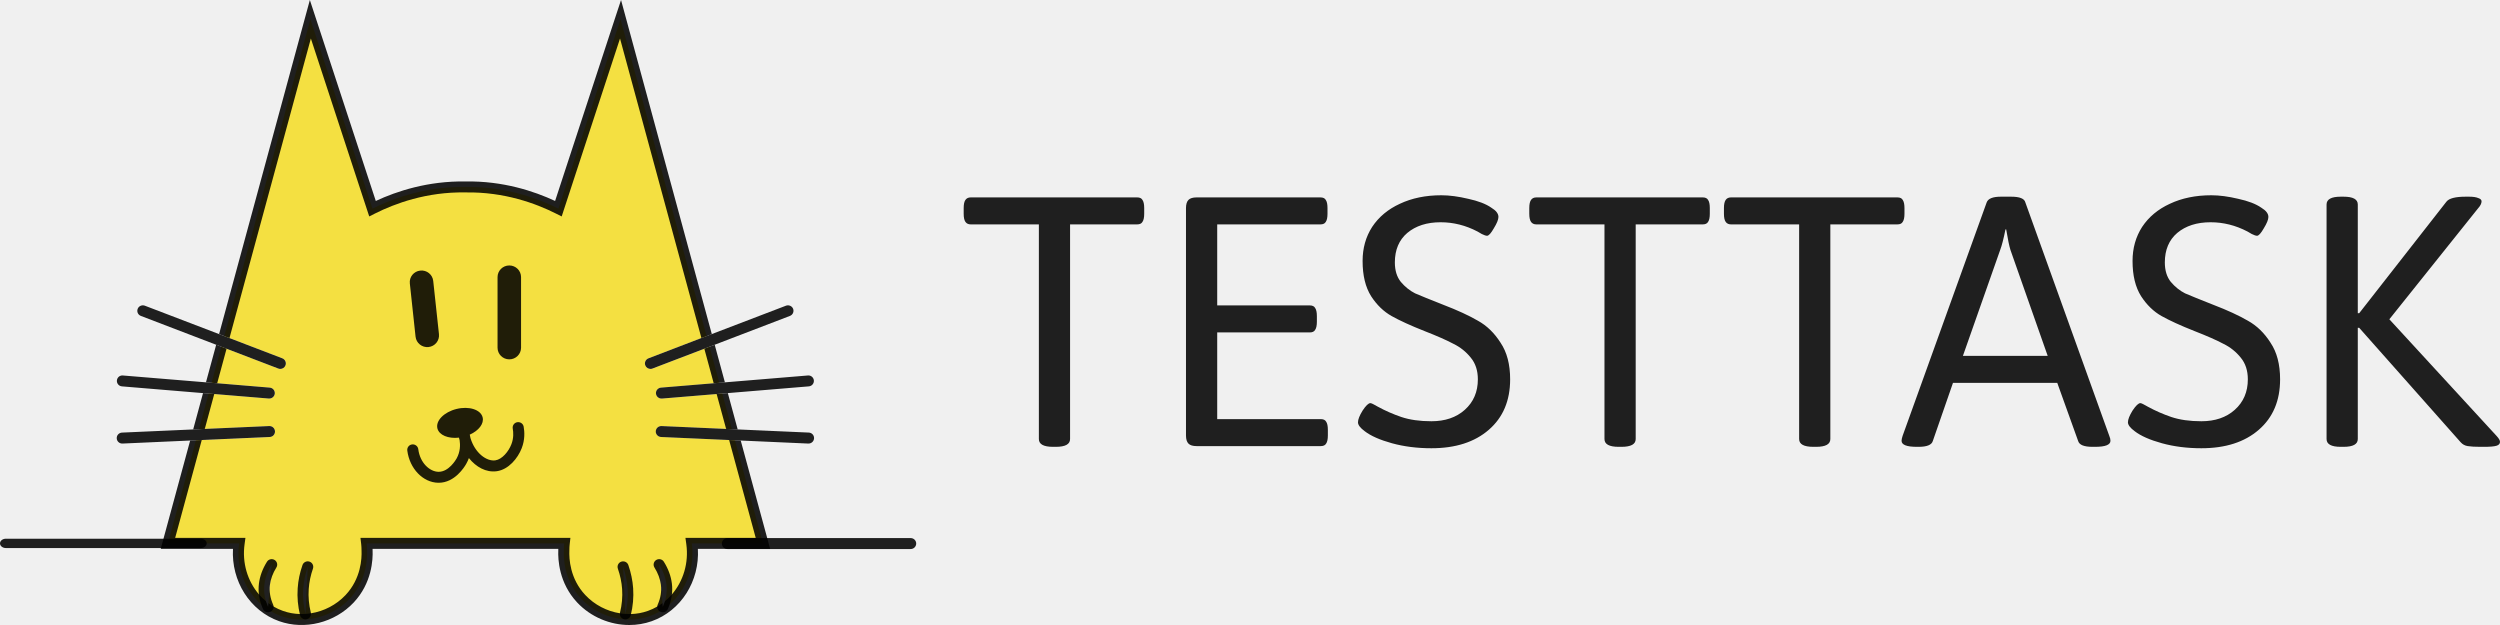
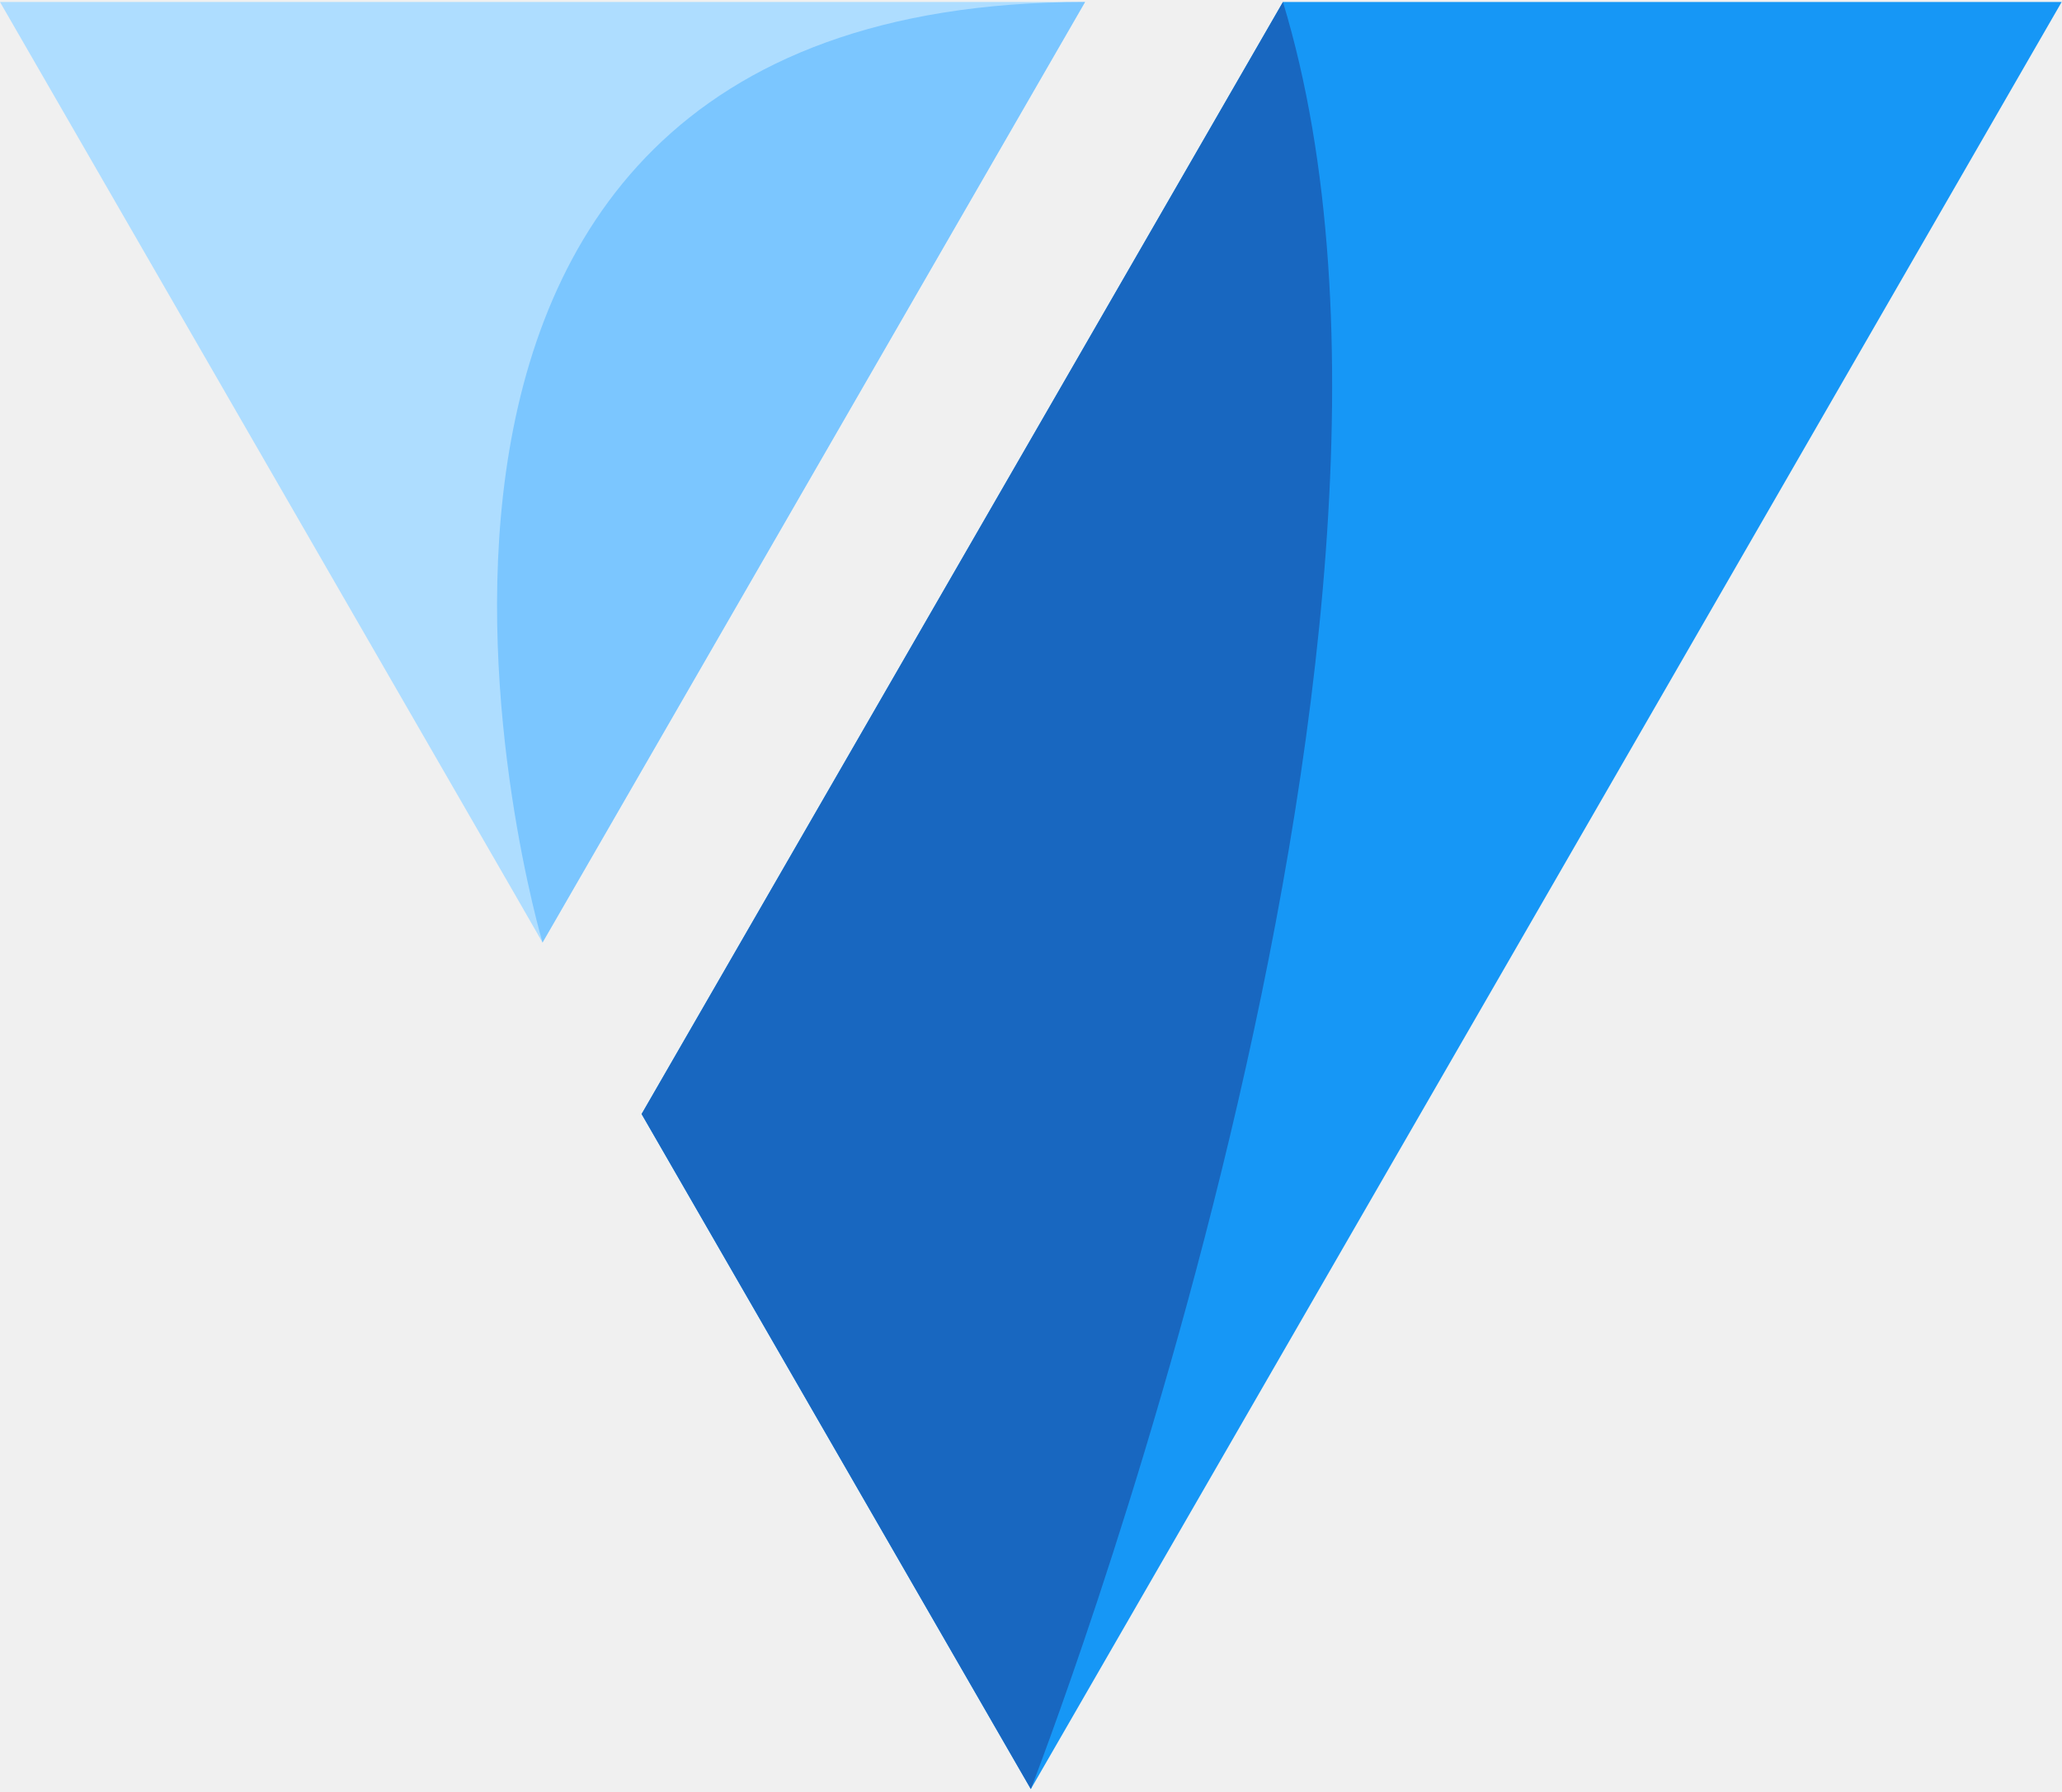
- <svg xmlns="http://www.w3.org/2000/svg" width="104" height="26" viewBox="0 0 104 26" fill="none">
-   <path d="M28.779 22.604C28.917 23.598 28.54 24.547 27.859 25.142C27.732 25.254 27.595 25.352 27.449 25.437C27.317 25.512 27.179 25.577 27.033 25.628C26.701 25.745 26.356 25.789 26.016 25.767C26.007 25.767 25.998 25.767 25.989 25.765C25.305 25.716 24.647 25.406 24.181 24.91C23.424 24.106 23.446 23.108 23.455 22.899C23.455 22.799 23.46 22.701 23.472 22.604H15.254C15.265 22.701 15.27 22.799 15.27 22.899C15.279 23.108 15.301 24.106 14.545 24.91C14.079 25.406 13.42 25.716 12.737 25.765C12.727 25.767 12.718 25.767 12.709 25.767C12.37 25.789 12.024 25.745 11.693 25.628C11.547 25.577 11.409 25.512 11.276 25.437C11.13 25.352 10.993 25.254 10.866 25.144C10.865 25.144 10.865 25.142 10.865 25.142C10.185 24.546 9.809 23.598 9.947 22.604H6.987C7.006 22.531 7.027 22.457 7.046 22.384C7.415 21.028 7.783 19.672 8.151 18.316L8.393 18.305L11.221 18.179C11.349 18.174 11.447 18.067 11.441 17.942C11.435 17.815 11.33 17.717 11.2 17.724L8.518 17.843L8.278 17.854C8.411 17.36 8.546 16.866 8.68 16.372L8.913 16.392L11.184 16.58H11.204C11.322 16.58 11.424 16.49 11.433 16.371C11.443 16.246 11.35 16.135 11.223 16.125L9.035 15.944L8.802 15.924C8.937 15.424 9.073 14.923 9.209 14.424L9.425 14.507L11.58 15.331C11.607 15.342 11.635 15.347 11.663 15.347C11.755 15.347 11.842 15.291 11.877 15.201C11.923 15.084 11.864 14.952 11.746 14.906L9.546 14.063L9.33 13.982C10.524 9.588 11.718 5.194 12.912 0.802C13.774 3.428 14.635 6.055 15.495 8.68C16.103 8.375 17.52 7.749 19.355 7.777H19.371C21.205 7.749 22.622 8.375 23.23 8.68C24.091 6.055 24.952 3.428 25.814 0.802C27.007 5.194 28.202 9.588 29.395 13.982L29.179 14.063L26.98 14.906C26.861 14.952 26.801 15.084 26.847 15.201C26.883 15.291 26.97 15.347 27.063 15.347C27.09 15.347 27.118 15.342 27.145 15.331L29.3 14.507L29.516 14.424C29.652 14.923 29.788 15.424 29.924 15.924L29.69 15.944L27.502 16.125C27.376 16.135 27.281 16.246 27.291 16.371C27.302 16.49 27.403 16.58 27.521 16.58H27.54L29.812 16.392L30.046 16.372C30.179 16.866 30.314 17.36 30.447 17.854L30.207 17.843L27.524 17.724C27.394 17.72 27.289 17.815 27.284 17.942C27.278 18.067 27.377 18.174 27.503 18.179L30.332 18.305L30.574 18.316C30.942 19.672 31.311 21.028 31.679 22.384C31.699 22.457 31.719 22.531 31.739 22.604H28.779Z" fill="#F4E041" />
-   <path d="M32.038 22.832L31.978 22.613L31.916 22.384L30.814 18.326L30.574 18.316L30.332 18.305L31.438 22.375H28.514L28.55 22.634C28.659 23.418 28.424 24.177 27.953 24.724C27.864 24.829 27.765 24.926 27.659 25.012C27.627 25.04 27.593 25.066 27.56 25.09C27.491 25.142 27.419 25.189 27.345 25.231C27.221 25.303 27.091 25.365 26.954 25.413C26.727 25.494 26.489 25.537 26.251 25.544C26.173 25.546 26.095 25.544 26.016 25.539C25.94 25.535 25.864 25.525 25.788 25.513C25.25 25.427 24.735 25.165 24.349 24.754C23.706 24.071 23.671 23.236 23.686 22.899C23.686 22.8 23.69 22.712 23.7 22.63L23.729 22.375H14.995L15.025 22.63C15.034 22.712 15.04 22.8 15.04 22.908C15.054 23.236 15.018 24.071 14.376 24.754C13.989 25.165 13.475 25.427 12.937 25.513C12.861 25.525 12.785 25.535 12.709 25.539C12.631 25.544 12.553 25.546 12.474 25.544C12.235 25.537 11.998 25.494 11.77 25.413C11.634 25.365 11.504 25.304 11.382 25.233H11.381C11.306 25.19 11.234 25.142 11.165 25.09C11.131 25.066 11.098 25.04 11.066 25.012C10.96 24.926 10.861 24.829 10.771 24.724C10.3 24.177 10.065 23.418 10.175 22.634L10.21 22.375H7.287L8.393 18.305L8.151 18.316L7.911 18.326L6.808 22.384L6.746 22.613L6.686 22.832H9.692C9.617 24.171 10.395 25.412 11.615 25.842C12.677 26.219 13.922 25.906 14.713 25.065C15.474 24.255 15.516 23.273 15.5 22.899C15.5 22.876 15.499 22.853 15.499 22.832H23.225V22.889C23.208 23.273 23.251 24.255 24.012 25.065C24.58 25.669 25.381 26 26.181 26C26.495 26 26.809 25.948 27.11 25.842C28.33 25.412 29.108 24.171 29.032 22.832H32.038ZM8.68 16.372L8.446 16.353L8.036 17.864L8.278 17.854L8.519 17.843L8.913 16.391L8.68 16.372ZM25.835 0L25.594 0.731C24.876 2.922 24.156 5.113 23.438 7.303L23.092 8.36C22.216 7.952 20.918 7.522 19.371 7.549H19.358C17.807 7.524 16.508 7.952 15.633 8.36L15.286 7.303C14.568 5.113 13.85 2.922 13.13 0.731L12.89 0L9.114 13.898L9.33 13.982L9.546 14.063L12.932 1.602C13.571 3.55 14.21 5.497 14.848 7.444L15.36 9.004L15.599 8.883C16.423 8.468 17.748 7.976 19.355 8.005H19.374C20.985 7.978 22.301 8.468 23.125 8.883L23.366 9.004L23.877 7.444C24.514 5.497 25.153 3.55 25.793 1.602L29.179 14.063L29.395 13.982L29.611 13.898L25.835 0ZM8.993 14.341L8.568 15.905L8.802 15.924L9.035 15.943L9.425 14.507L9.209 14.424L8.993 14.341ZM29.732 14.342L29.516 14.424L29.3 14.507L29.69 15.943L29.924 15.924L30.156 15.906L29.732 14.342ZM30.278 16.353L30.046 16.372L29.812 16.391L30.207 17.843L30.448 17.854L30.688 17.864L30.278 16.353Z" fill="black" fill-opacity="0.87" />
-   <path d="M21.187 14.949C20.916 14.949 20.698 14.733 20.698 14.465V11.528C20.698 11.26 20.916 11.043 21.187 11.043C21.457 11.043 21.676 11.26 21.676 11.528V14.465C21.676 14.732 21.457 14.949 21.187 14.949Z" fill="black" fill-opacity="0.87" />
-   <path d="M17.826 14.437C17.557 14.465 17.316 14.272 17.287 14.005L17.049 11.789C17.02 11.524 17.214 11.284 17.484 11.256C17.752 11.227 17.994 11.42 18.022 11.687L18.261 13.903C18.289 14.17 18.095 14.408 17.826 14.437Z" fill="black" fill-opacity="0.87" />
-   <path d="M11.875 15.201C11.841 15.291 11.753 15.347 11.661 15.347C11.633 15.347 11.604 15.342 11.578 15.331L9.424 14.507L9.207 14.424L8.991 14.341L5.86 13.142C5.74 13.097 5.682 12.965 5.728 12.847C5.774 12.73 5.907 12.672 6.026 12.717L9.112 13.898L9.328 13.981L9.544 14.063L11.744 14.906C11.862 14.952 11.921 15.084 11.875 15.201Z" fill="black" fill-opacity="0.87" />
-   <path d="M11.431 16.371C11.421 16.489 11.32 16.579 11.201 16.579H11.182L8.911 16.391L8.677 16.372L8.444 16.353L5.073 16.073C4.946 16.063 4.852 15.953 4.863 15.827C4.874 15.702 4.983 15.608 5.112 15.62L8.566 15.905L8.799 15.924L9.033 15.943L11.221 16.125C11.348 16.135 11.441 16.245 11.431 16.371Z" fill="black" fill-opacity="0.87" />
-   <path d="M11.439 17.942C11.445 18.068 11.347 18.174 11.219 18.179L8.391 18.305L8.15 18.316L7.909 18.326L5.095 18.452H5.085C4.963 18.452 4.86 18.356 4.856 18.234C4.85 18.108 4.948 18.002 5.074 17.996L8.034 17.865L8.276 17.855L8.517 17.843L11.198 17.724C11.328 17.718 11.433 17.816 11.439 17.942Z" fill="black" fill-opacity="0.87" />
-   <path d="M32.861 13.142L29.73 14.342L29.514 14.424L29.298 14.507L27.143 15.331C27.116 15.342 27.088 15.347 27.061 15.347C26.969 15.347 26.881 15.291 26.845 15.201C26.799 15.084 26.859 14.952 26.978 14.906L29.177 14.063L29.394 13.981L29.609 13.898L32.696 12.717C32.813 12.672 32.948 12.73 32.994 12.847C33.039 12.965 32.98 13.097 32.861 13.142Z" fill="black" fill-opacity="0.87" />
-   <path d="M33.857 15.827C33.867 15.953 33.773 16.063 33.646 16.073L30.275 16.353L30.042 16.372L29.809 16.392L27.537 16.58H27.517C27.4 16.58 27.299 16.49 27.288 16.371C27.278 16.246 27.372 16.135 27.499 16.125L29.687 15.944L29.92 15.924L30.153 15.906L33.608 15.62C33.735 15.607 33.846 15.702 33.857 15.827Z" fill="black" fill-opacity="0.87" />
-   <path d="M33.865 18.234C33.859 18.356 33.758 18.452 33.635 18.452H33.624L30.81 18.326L30.571 18.316L30.329 18.305L27.5 18.179C27.374 18.173 27.275 18.067 27.28 17.942C27.286 17.815 27.391 17.72 27.521 17.724L30.204 17.843L30.444 17.854L30.685 17.864L33.645 17.995C33.773 18.001 33.871 18.107 33.865 18.234Z" fill="black" fill-opacity="0.87" />
-   <path d="M25.921 23.58C26.009 23.83 26.085 24.136 26.109 24.486C26.138 24.898 26.086 25.256 26.014 25.539L25.921 23.58Z" fill="white" />
-   <path d="M26.015 25.767C25.997 25.767 25.979 25.765 25.96 25.76C25.837 25.731 25.761 25.606 25.792 25.485C25.873 25.16 25.903 24.829 25.88 24.502C25.86 24.218 25.8 23.933 25.703 23.655C25.662 23.536 25.725 23.406 25.846 23.365C25.967 23.324 26.097 23.387 26.139 23.506C26.249 23.822 26.316 24.147 26.339 24.471C26.365 24.846 26.331 25.223 26.239 25.595C26.212 25.698 26.118 25.767 26.015 25.767Z" fill="black" fill-opacity="0.87" />
-   <path d="M27.422 23.489C27.563 23.714 27.685 23.987 27.723 24.301C27.77 24.669 27.686 24.99 27.572 25.245L27.422 23.489Z" fill="white" />
-   <path d="M27.572 25.472C27.54 25.472 27.509 25.465 27.478 25.452C27.362 25.401 27.309 25.267 27.361 25.151C27.483 24.878 27.527 24.601 27.493 24.327C27.463 24.088 27.374 23.846 27.225 23.608C27.158 23.501 27.192 23.36 27.3 23.294C27.408 23.228 27.55 23.261 27.616 23.368C27.801 23.663 27.912 23.967 27.95 24.273C27.994 24.628 27.938 24.986 27.782 25.336C27.744 25.422 27.66 25.472 27.572 25.472Z" fill="black" fill-opacity="0.87" />
-   <path d="M12.803 23.58C12.715 23.83 12.639 24.136 12.614 24.486C12.586 24.898 12.638 25.256 12.709 25.539L12.803 23.58Z" fill="white" />
-   <path d="M12.707 25.767C12.604 25.767 12.51 25.698 12.484 25.594C12.392 25.224 12.357 24.845 12.384 24.47C12.405 24.145 12.473 23.821 12.584 23.505C12.625 23.387 12.757 23.323 12.876 23.364C12.996 23.405 13.06 23.535 13.019 23.654C12.922 23.932 12.862 24.216 12.843 24.501C12.82 24.828 12.85 25.159 12.93 25.483C12.96 25.605 12.885 25.73 12.762 25.759C12.744 25.765 12.726 25.767 12.707 25.767Z" fill="black" fill-opacity="0.87" />
-   <path d="M11.302 23.489C11.161 23.714 11.039 23.987 11 24.301C10.954 24.669 11.037 24.99 11.152 25.245L11.302 23.489Z" fill="white" />
-   <path d="M11.151 25.472C11.062 25.472 10.978 25.421 10.94 25.336C10.785 24.987 10.727 24.629 10.772 24.273C10.81 23.967 10.922 23.664 11.106 23.368C11.173 23.261 11.314 23.228 11.422 23.294C11.531 23.36 11.564 23.501 11.497 23.608C11.349 23.845 11.259 24.088 11.229 24.327C11.196 24.601 11.239 24.878 11.361 25.151C11.413 25.267 11.36 25.401 11.244 25.452C11.213 25.466 11.182 25.472 11.151 25.472Z" fill="black" fill-opacity="0.87" />
-   <path d="M8.355 22.799H0.245C0.11 22.799 0 22.711 0 22.605C0 22.498 0.11 22.41 0.245 22.41H8.355C8.49 22.41 8.6 22.498 8.6 22.605C8.6 22.711 8.49 22.799 8.355 22.799Z" fill="black" fill-opacity="0.87" />
-   <path d="M37.884 22.84H30.259C30.133 22.84 30.029 22.737 30.029 22.611C30.029 22.486 30.133 22.384 30.259 22.384H37.884C38.011 22.384 38.114 22.486 38.114 22.611C38.114 22.737 38.012 22.84 37.884 22.84Z" fill="black" fill-opacity="0.87" />
-   <path d="M21.704 18.644C21.538 19.071 21.155 19.532 20.669 19.602C20.218 19.665 19.804 19.426 19.506 19.056C19.477 19.134 19.442 19.215 19.395 19.296C19.321 19.429 18.919 20.083 18.249 20.083H18.231C17.593 20.072 17.04 19.496 16.943 18.742C16.928 18.617 17.017 18.503 17.143 18.488C17.267 18.472 17.385 18.561 17.4 18.685C17.474 19.267 17.884 19.621 18.239 19.627H18.248C18.671 19.627 18.962 19.131 18.994 19.074C19.153 18.791 19.149 18.502 19.12 18.311C19.11 18.276 19.101 18.241 19.092 18.206C18.649 18.257 18.267 18.103 18.196 17.822C18.117 17.503 18.473 17.141 18.991 17.013C19.512 16.885 19.997 17.04 20.077 17.36C20.144 17.623 19.915 17.915 19.542 18.081C19.553 18.123 19.564 18.174 19.573 18.228C19.759 18.842 20.236 19.201 20.604 19.151C20.89 19.109 21.158 18.782 21.274 18.481C21.373 18.226 21.359 17.985 21.33 17.829C21.308 17.705 21.391 17.586 21.515 17.564C21.642 17.542 21.761 17.624 21.784 17.747C21.823 17.962 21.841 18.29 21.704 18.644Z" fill="black" fill-opacity="0.87" />
-   <path d="M43.807 18.588C43.413 18.588 43.217 18.48 43.217 18.263V9.335H40.384C40.285 9.335 40.212 9.301 40.163 9.232C40.113 9.163 40.089 9.049 40.089 8.892V8.655C40.089 8.498 40.113 8.384 40.163 8.315C40.212 8.246 40.285 8.212 40.384 8.212H47.304C47.412 8.212 47.486 8.246 47.525 8.315C47.574 8.384 47.599 8.498 47.599 8.655V8.892C47.599 9.049 47.574 9.163 47.525 9.232C47.486 9.301 47.412 9.335 47.304 9.335H44.515V18.263C44.515 18.48 44.318 18.588 43.925 18.588H43.807ZM49.78 18.558C49.623 18.558 49.509 18.524 49.441 18.455C49.372 18.386 49.337 18.273 49.337 18.115V8.655C49.337 8.498 49.372 8.384 49.441 8.315C49.509 8.246 49.623 8.212 49.78 8.212H54.929C55.038 8.212 55.111 8.246 55.151 8.315C55.2 8.384 55.224 8.498 55.224 8.655V8.892C55.224 9.049 55.2 9.163 55.151 9.232C55.111 9.301 55.038 9.335 54.929 9.335H50.636V12.705H54.487C54.595 12.705 54.669 12.74 54.708 12.809C54.757 12.878 54.782 12.991 54.782 13.149V13.385C54.782 13.543 54.757 13.656 54.708 13.725C54.669 13.794 54.595 13.829 54.487 13.829H50.636V17.435H54.944C55.052 17.435 55.126 17.47 55.165 17.538C55.215 17.608 55.239 17.721 55.239 17.878V18.115C55.239 18.273 55.215 18.386 55.165 18.455C55.126 18.524 55.052 18.558 54.944 18.558H49.78ZM59.546 18.647C58.956 18.647 58.41 18.578 57.908 18.44C57.407 18.302 57.028 18.135 56.772 17.938C56.585 17.8 56.492 17.677 56.492 17.568C56.492 17.45 56.556 17.287 56.684 17.08C56.821 16.873 56.929 16.77 57.008 16.77C57.047 16.77 57.151 16.819 57.318 16.918C57.623 17.085 57.947 17.228 58.292 17.346C58.646 17.465 59.064 17.524 59.546 17.524C60.116 17.524 60.579 17.366 60.933 17.051C61.297 16.726 61.479 16.302 61.479 15.78C61.479 15.415 61.38 15.114 61.184 14.878C60.987 14.632 60.746 14.44 60.461 14.302C60.185 14.154 59.782 13.976 59.251 13.769C58.68 13.543 58.228 13.336 57.894 13.149C57.559 12.961 57.274 12.685 57.038 12.321C56.802 11.946 56.684 11.459 56.684 10.857C56.684 10.325 56.816 9.852 57.082 9.439C57.357 9.025 57.741 8.704 58.233 8.478C58.734 8.241 59.31 8.123 59.959 8.123C60.294 8.123 60.667 8.172 61.081 8.271C61.494 8.36 61.813 8.483 62.039 8.64C62.236 8.759 62.335 8.887 62.335 9.025C62.335 9.133 62.271 9.291 62.143 9.498C62.025 9.705 61.931 9.808 61.862 9.808C61.813 9.808 61.739 9.783 61.641 9.734C61.553 9.685 61.494 9.65 61.464 9.631C60.972 9.374 60.461 9.246 59.93 9.246C59.359 9.246 58.897 9.394 58.543 9.69C58.198 9.985 58.026 10.394 58.026 10.917C58.026 11.252 58.11 11.523 58.277 11.73C58.454 11.937 58.651 12.094 58.867 12.203C59.093 12.301 59.482 12.459 60.033 12.676C60.623 12.902 61.105 13.124 61.479 13.341C61.853 13.548 62.167 13.853 62.423 14.257C62.689 14.651 62.822 15.159 62.822 15.78C62.822 16.666 62.526 17.366 61.936 17.878C61.346 18.391 60.549 18.647 59.546 18.647ZM67.336 18.588C66.943 18.588 66.746 18.48 66.746 18.263V9.335H63.913C63.815 9.335 63.741 9.301 63.692 9.232C63.643 9.163 63.618 9.049 63.618 8.892V8.655C63.618 8.498 63.643 8.384 63.692 8.315C63.741 8.246 63.815 8.212 63.913 8.212H70.833C70.941 8.212 71.015 8.246 71.055 8.315C71.104 8.384 71.128 8.498 71.128 8.655V8.892C71.128 9.049 71.104 9.163 71.055 9.232C71.015 9.301 70.941 9.335 70.833 9.335H68.045V18.263C68.045 18.48 67.848 18.588 67.454 18.588H67.336ZM75.434 18.588C75.041 18.588 74.844 18.48 74.844 18.263V9.335H72.011C71.913 9.335 71.839 9.301 71.79 9.232C71.74 9.163 71.716 9.049 71.716 8.892V8.655C71.716 8.498 71.74 8.384 71.79 8.315C71.839 8.246 71.913 8.212 72.011 8.212H78.931C79.039 8.212 79.113 8.246 79.152 8.315C79.201 8.384 79.226 8.498 79.226 8.655V8.892C79.226 9.049 79.201 9.163 79.152 9.232C79.113 9.301 79.039 9.335 78.931 9.335H76.142V18.263C76.142 18.48 75.946 18.588 75.552 18.588H75.434ZM79.739 18.588C79.316 18.588 79.105 18.504 79.105 18.337C79.105 18.287 79.12 18.218 79.149 18.13L82.646 8.419C82.705 8.261 82.902 8.182 83.236 8.182H83.664C84.018 8.182 84.215 8.261 84.254 8.419L87.751 18.145C87.781 18.213 87.795 18.278 87.795 18.337C87.795 18.504 87.584 18.588 87.161 18.588H87.043C86.699 18.588 86.502 18.509 86.453 18.352L85.582 15.927H81.244L80.403 18.352C80.354 18.509 80.157 18.588 79.813 18.588H79.739ZM85.184 14.804L83.635 10.399C83.585 10.242 83.526 9.956 83.457 9.542H83.428C83.349 9.936 83.275 10.222 83.207 10.399L81.657 14.804H85.184ZM91.577 18.647C90.987 18.647 90.441 18.578 89.939 18.44C89.437 18.302 89.059 18.135 88.803 17.938C88.616 17.8 88.522 17.677 88.522 17.568C88.522 17.45 88.586 17.287 88.714 17.08C88.852 16.873 88.96 16.77 89.039 16.77C89.078 16.77 89.181 16.819 89.349 16.918C89.654 17.085 89.978 17.228 90.323 17.346C90.677 17.465 91.095 17.524 91.577 17.524C92.147 17.524 92.61 17.366 92.964 17.051C93.328 16.726 93.51 16.302 93.51 15.78C93.51 15.415 93.411 15.114 93.215 14.878C93.018 14.632 92.777 14.44 92.492 14.302C92.216 14.154 91.813 13.976 91.282 13.769C90.711 13.543 90.259 13.336 89.924 13.149C89.59 12.961 89.305 12.685 89.069 12.321C88.832 11.946 88.714 11.459 88.714 10.857C88.714 10.325 88.847 9.852 89.113 9.439C89.388 9.025 89.772 8.704 90.264 8.478C90.765 8.241 91.341 8.123 91.99 8.123C92.324 8.123 92.698 8.172 93.111 8.271C93.524 8.36 93.844 8.483 94.07 8.64C94.267 8.759 94.365 8.887 94.365 9.025C94.365 9.133 94.301 9.291 94.174 9.498C94.055 9.705 93.962 9.808 93.893 9.808C93.844 9.808 93.77 9.783 93.672 9.734C93.583 9.685 93.524 9.65 93.495 9.631C93.003 9.374 92.492 9.246 91.96 9.246C91.39 9.246 90.927 9.394 90.573 9.69C90.229 9.985 90.057 10.394 90.057 10.917C90.057 11.252 90.141 11.523 90.308 11.73C90.485 11.937 90.682 12.094 90.898 12.203C91.124 12.301 91.513 12.459 92.064 12.676C92.654 12.902 93.136 13.124 93.51 13.341C93.883 13.548 94.198 13.853 94.454 14.257C94.719 14.651 94.852 15.159 94.852 15.78C94.852 16.666 94.557 17.366 93.967 17.878C93.377 18.391 92.58 18.647 91.577 18.647ZM97.375 18.588C96.982 18.588 96.785 18.48 96.785 18.263V8.507C96.785 8.291 96.982 8.182 97.375 8.182H97.493C97.887 8.182 98.084 8.291 98.084 8.507V13.03H98.142L101.772 8.389C101.88 8.251 102.146 8.182 102.569 8.182H102.716C102.884 8.182 103.012 8.202 103.1 8.241C103.189 8.271 103.233 8.315 103.233 8.374C103.233 8.463 103.184 8.562 103.085 8.67L99.397 13.282L103.867 18.145C103.956 18.243 104 18.322 104 18.381C104 18.46 103.951 18.514 103.853 18.544C103.754 18.573 103.587 18.588 103.351 18.588H103.174C102.957 18.588 102.785 18.578 102.657 18.558C102.539 18.539 102.441 18.485 102.362 18.396L98.142 13.636H98.084V18.263C98.084 18.48 97.887 18.588 97.493 18.588H97.375Z" fill="black" fill-opacity="0.87" />
+ <svg xmlns="http://www.w3.org/2000/svg" width="488" height="424" viewBox="0 0 488 424" fill="none">
+   <path d="M249.126 95.017L151.843 263.694L243.959 423.473L365.966 211.973L487.918 0.473H303.629L249.126 95.017Z" fill="#1697F6" />
+   <path d="M122.007 211.973L128.396 223.096L219.402 65.263L256.793 0.473H243.959H0L122.007 211.973Z" fill="#AEDDFF" />
+   <path d="M303.629 0.473C349.743 152.355 243.959 423.473 243.959 423.473L151.843 263.694L303.629 0.473Z" fill="#1867C0" />
+   <path d="M256.793 0.473C62.504 0.473 128.397 223.096 128.397 223.096L256.793 0.473Z" fill="#7BC6FF" />
</svg>
